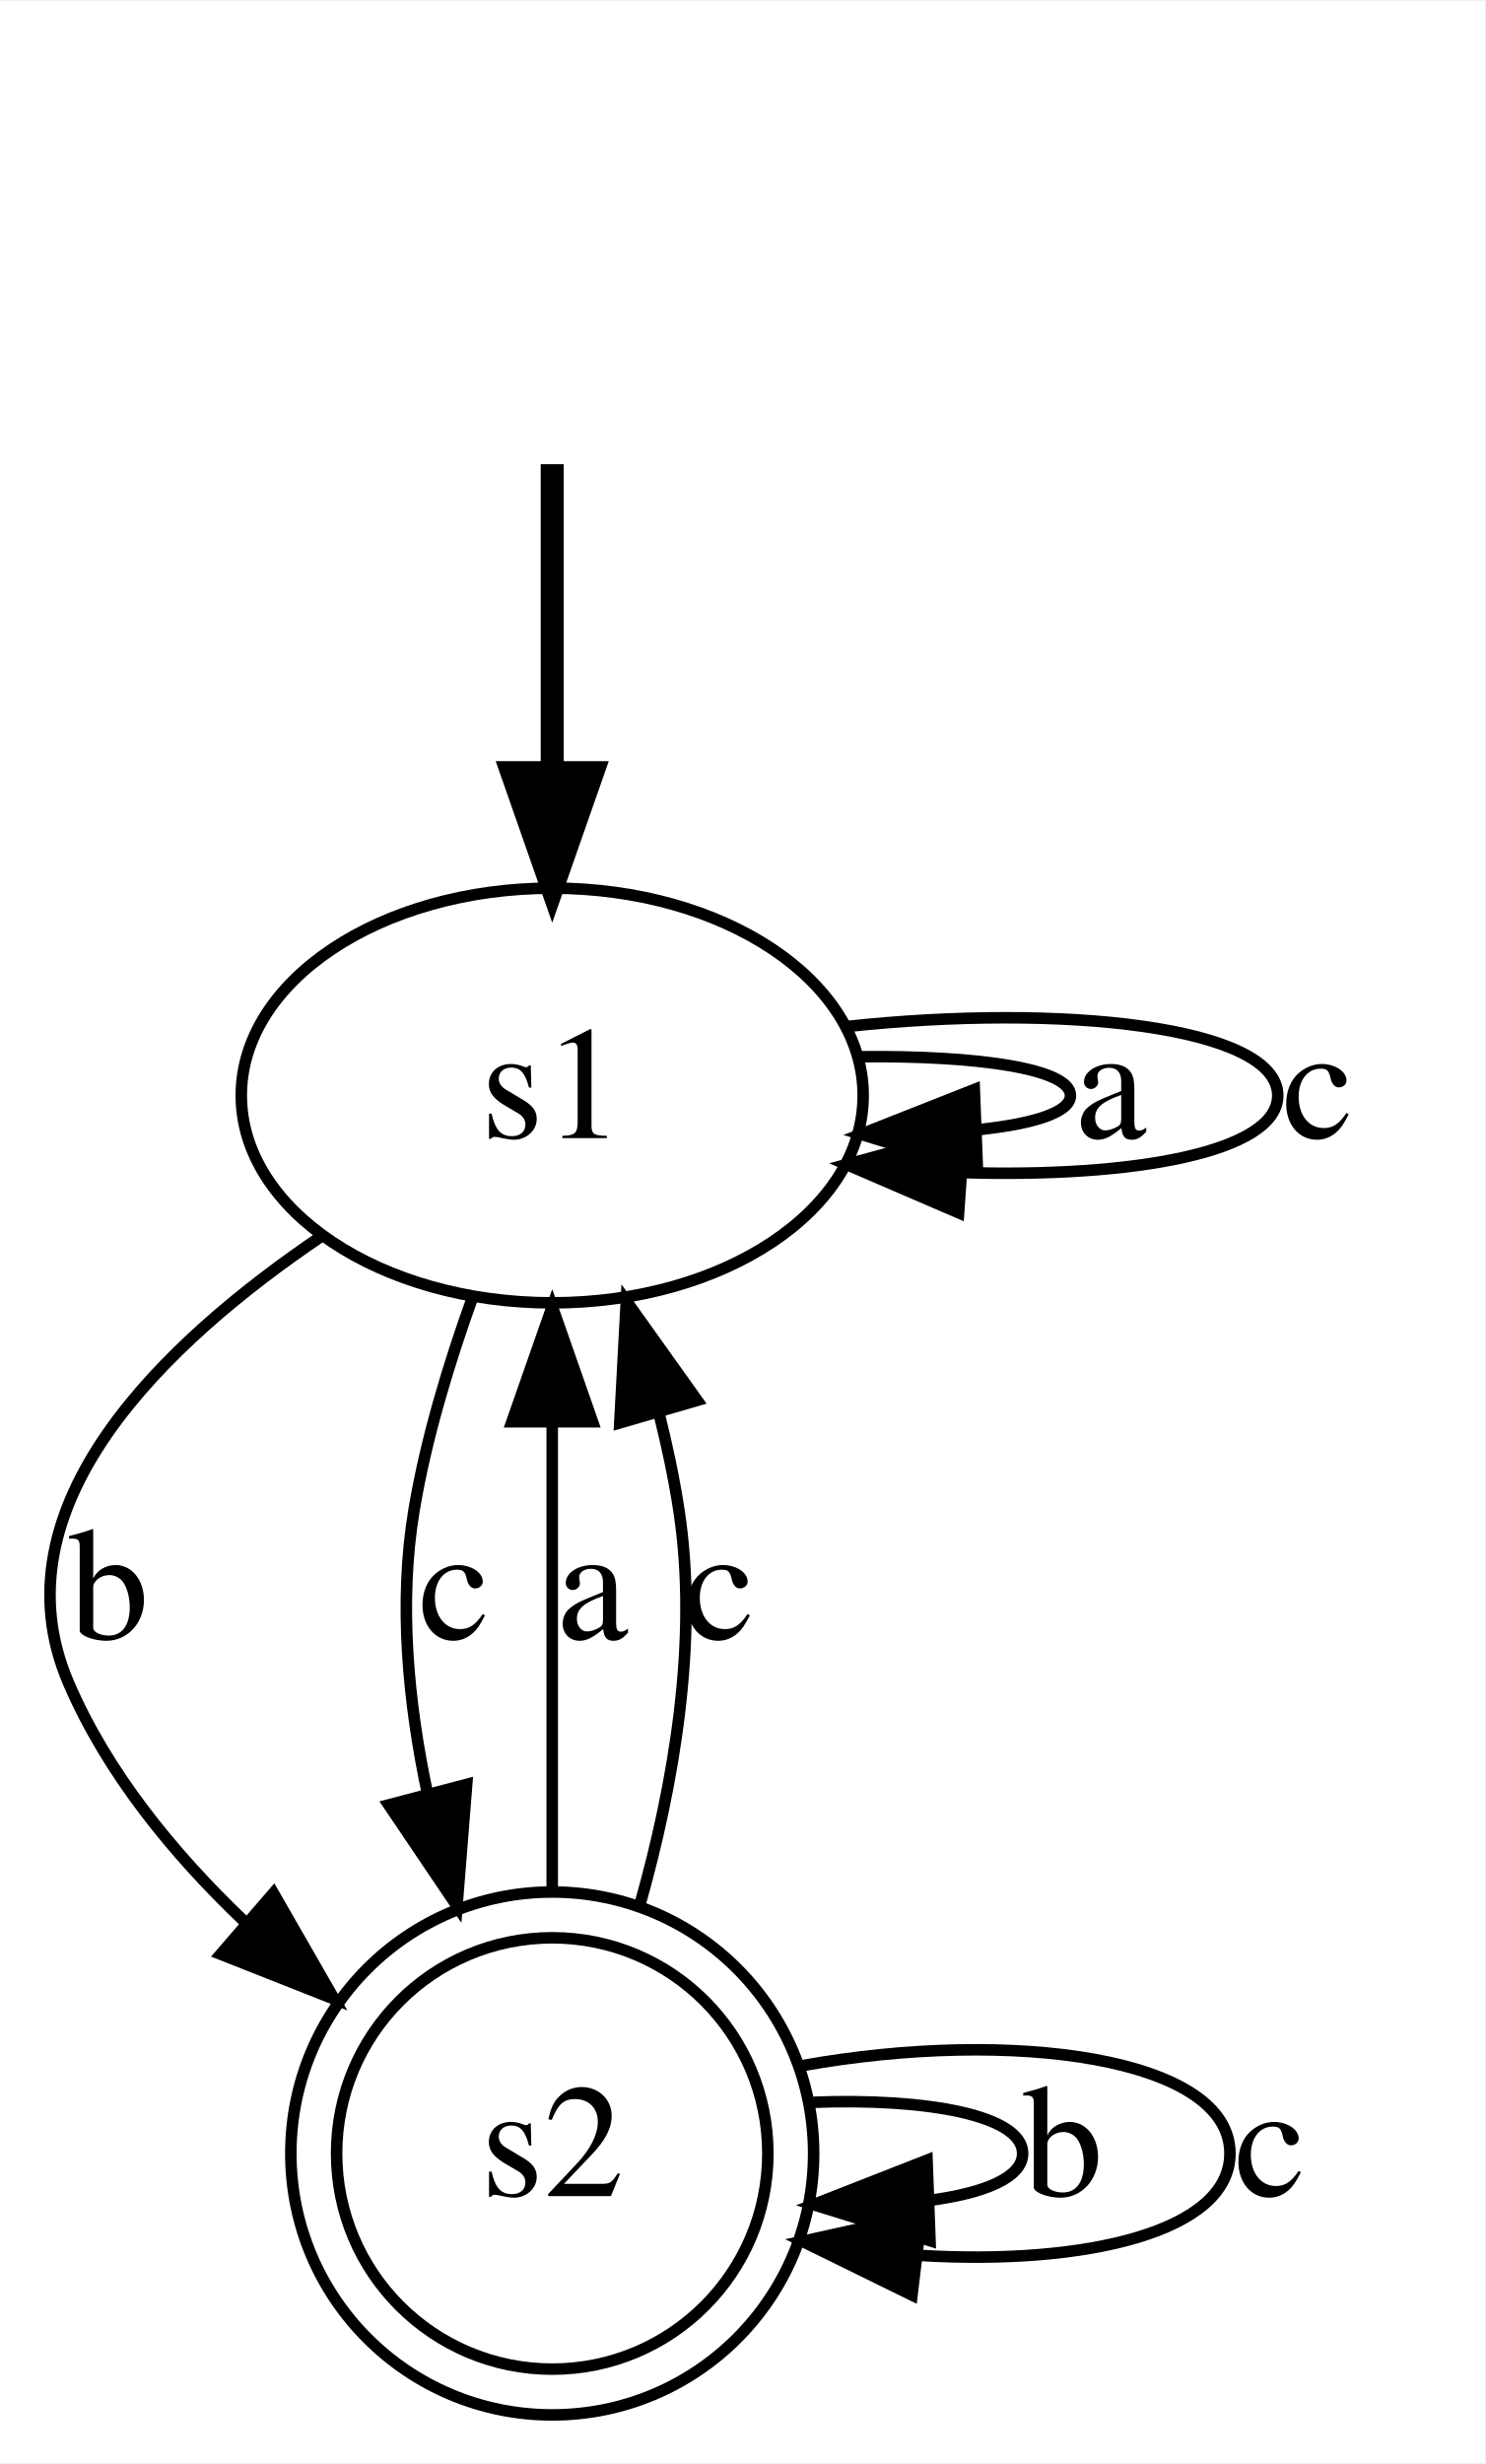
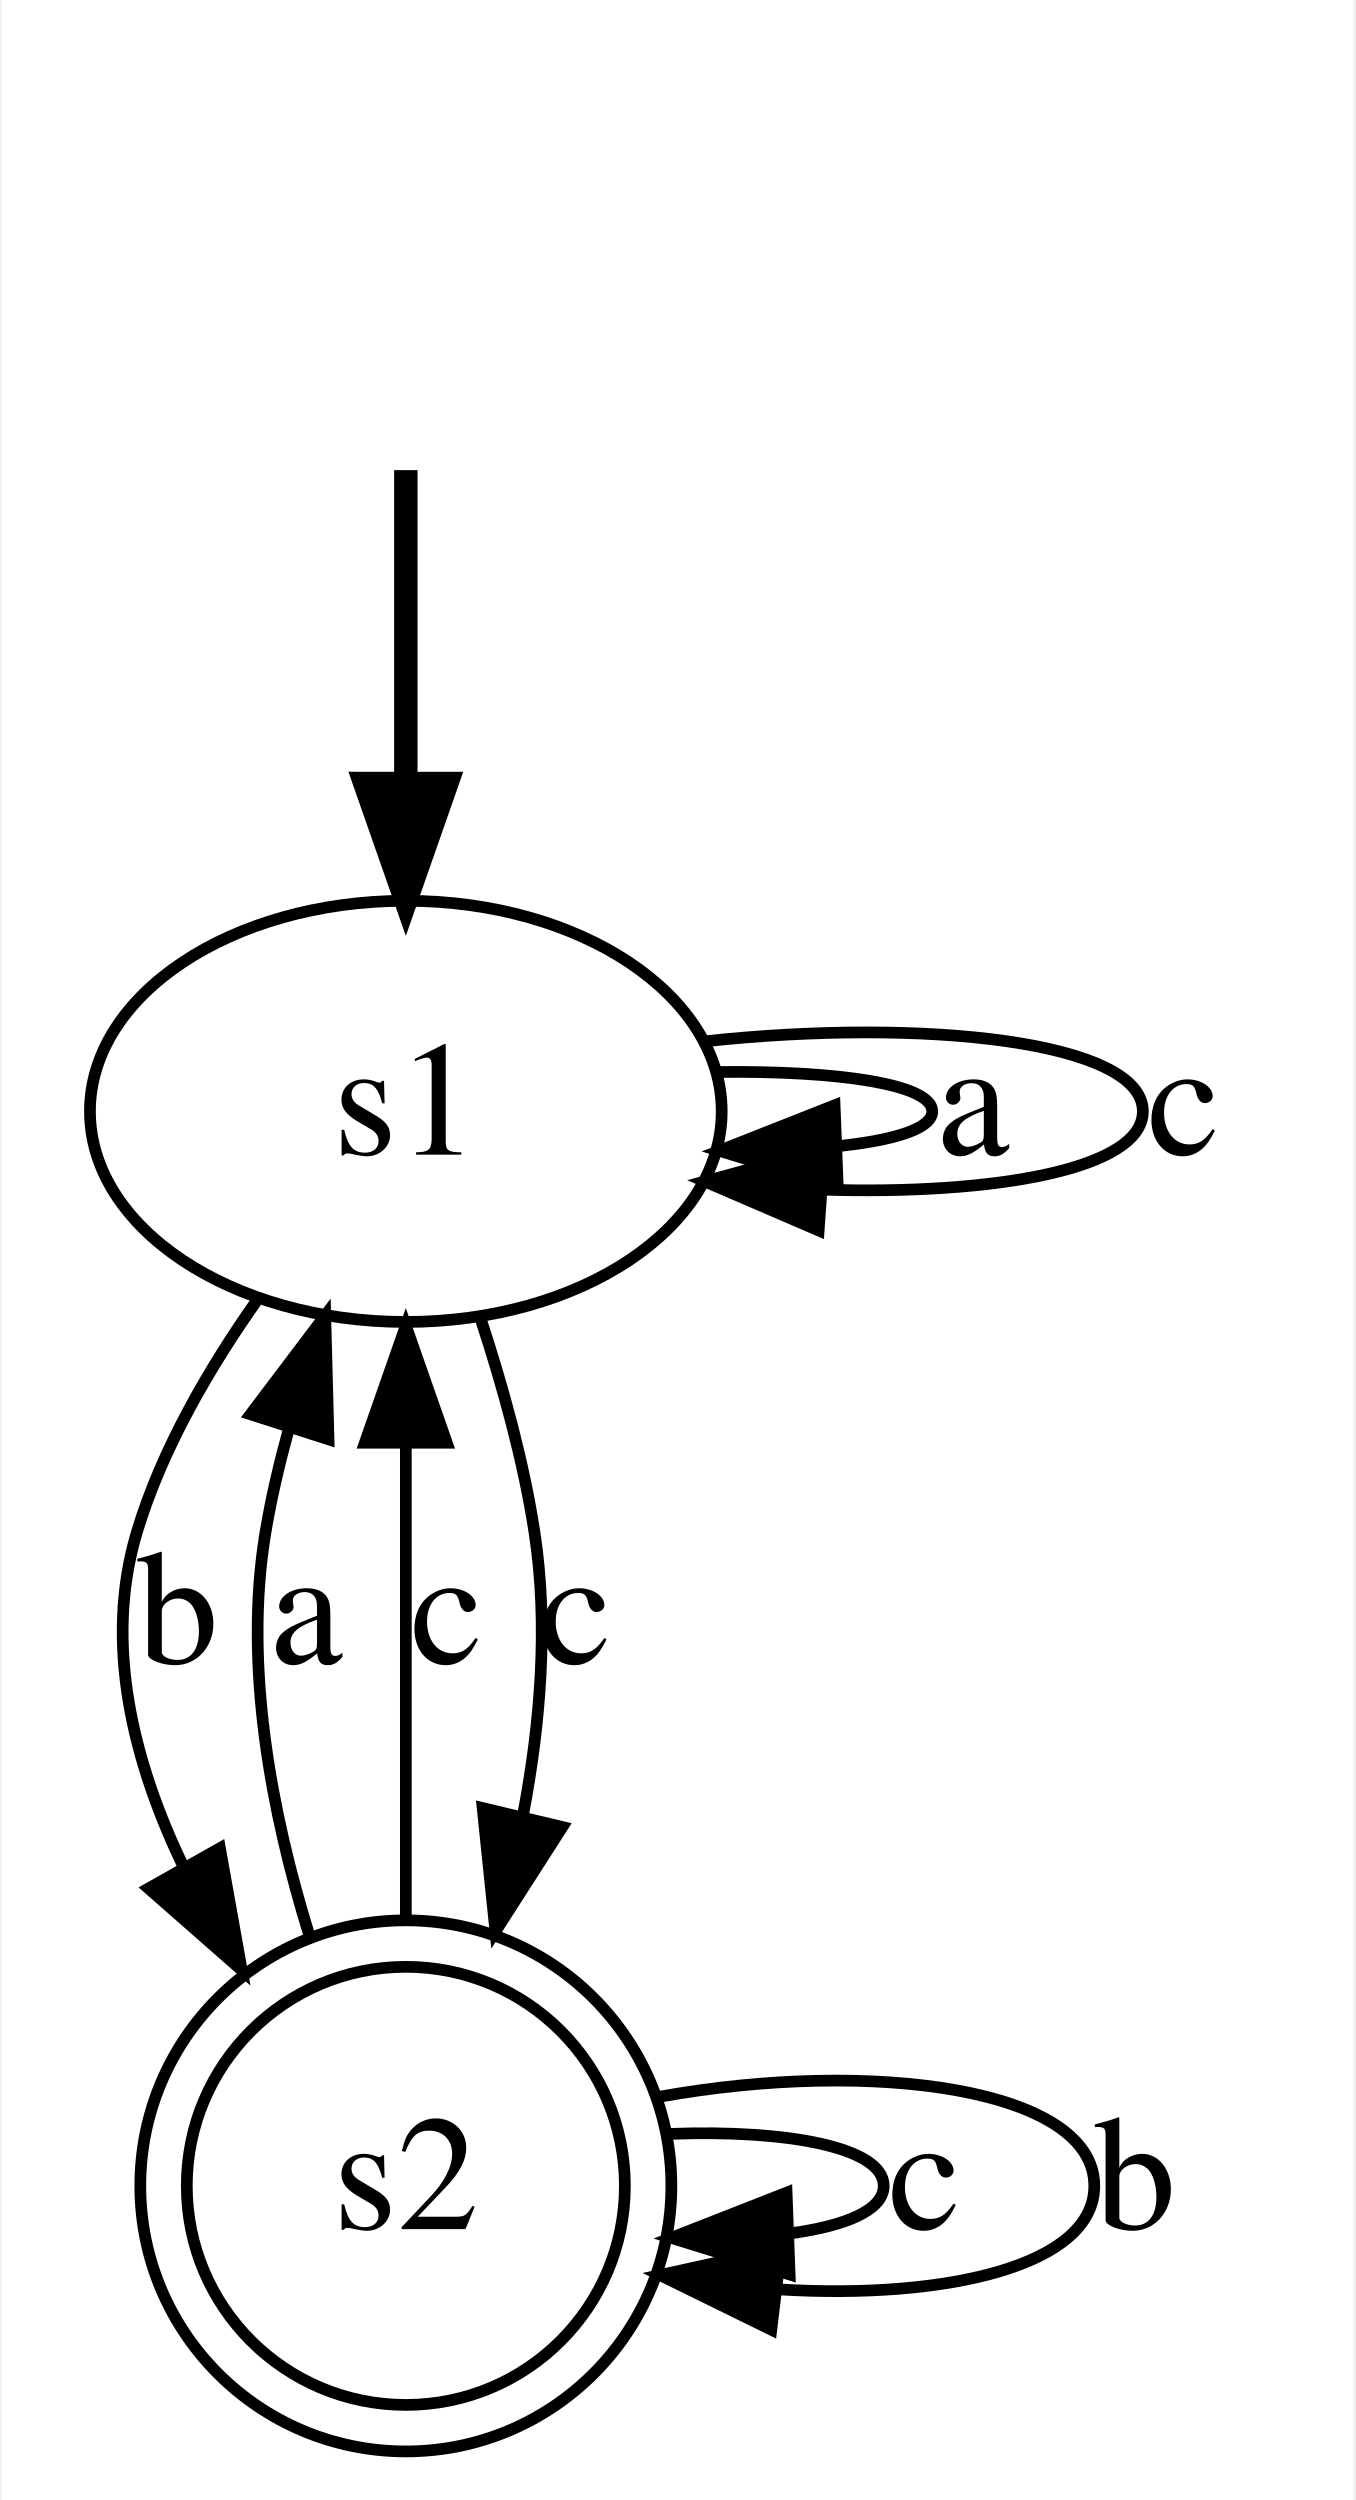
- <svg xmlns="http://www.w3.org/2000/svg" width="129pt" height="214pt" viewBox="0.00 0.00 128.95 213.70">
+ <svg xmlns="http://www.w3.org/2000/svg" width="116pt" height="214pt" viewBox="0.00 0.00 115.55 213.70">
  <g id="graph0" class="graph" transform="scale(1 1) rotate(0) translate(4 209.697)">
-     <polygon fill="white" stroke="none" points="-4,4 -4,-209.697 124.952,-209.697 124.952,4 -4,4" />
+     <polygon fill="white" stroke="none" points="-4,4 -4,-209.697 111.547,-209.697 111.547,4 -4,4" />
    <g id="node1" class="node" />
-     <g id="node2" class="node">
-       <ellipse fill="none" stroke="black" cx="43.952" cy="-114.697" rx="27" ry="18" />
-       <text text-anchor="middle" x="43.952" y="-110.997" font-family="Times,serif" font-size="14.00">s1</text>
+     <g id="node3" class="node">
+       <ellipse fill="none" stroke="black" cx="30.547" cy="-114.697" rx="27" ry="18" />
+       <text text-anchor="middle" x="30.547" y="-110.997" font-family="Times,serif" font-size="14.00">s1</text>
    </g>
    <g id="edge1" class="edge">
-       <path fill="none" stroke="black" stroke-width="2" d="M43.952,-169.51C43.952,-161.486 43.952,-151.744 43.952,-142.766" />
-       <polygon fill="black" stroke="black" stroke-width="2" points="47.452,-142.725 43.952,-132.725 40.452,-142.726 47.452,-142.725" />
+       <path fill="none" stroke="black" stroke-width="2" d="M30.547,-169.51C30.547,-161.486 30.547,-151.744 30.547,-142.766" />
+       <polygon fill="black" stroke="black" stroke-width="2" points="34.047,-142.725 30.547,-132.725 27.047,-142.726 34.047,-142.725" />
+     </g>
+     <g id="node2" class="node">
+       <ellipse fill="none" stroke="black" cx="30.547" cy="-22.848" rx="18.724" ry="18.724" />
+       <ellipse fill="none" stroke="black" cx="30.547" cy="-22.848" rx="22.698" ry="22.698" />
+       <text text-anchor="middle" x="30.547" y="-19.148" font-family="Times,serif" font-size="14.00">s2</text>
    </g>
    <g id="edge3" class="edge">
-       <path fill="none" stroke="black" d="M70.747,-118.064C80.732,-118.175 88.952,-117.052 88.952,-114.697 88.952,-113.224 85.741,-112.234 80.895,-111.725" />
-       <polygon fill="black" stroke="black" points="80.876,-108.222 70.747,-111.329 80.603,-115.216 80.876,-108.222" />
-       <text text-anchor="middle" x="92.452" y="-110.997" font-family="Times,serif" font-size="14.00">a</text>
+       <path fill="none" stroke="black" d="M53.231,-27.294C63.017,-27.659 71.396,-26.177 71.396,-22.848 71.396,-20.768 68.123,-19.409 63.279,-18.771" />
+       <polygon fill="black" stroke="black" points="63.353,-15.272 53.231,-18.402 63.095,-22.267 63.353,-15.272" />
+       <text text-anchor="middle" x="74.896" y="-19.148" font-family="Times,serif" font-size="14.00">c</text>
    </g>
    <g id="edge5" class="edge">
-       <path fill="none" stroke="black" d="M69.509,-120.685C88.212,-122.704 106.952,-120.708 106.952,-114.697 106.952,-109.765 94.342,-107.536 79.486,-108.009" />
-       <polygon fill="black" stroke="black" points="79.24,-104.517 69.509,-108.708 79.73,-111.5 79.24,-104.517" />
-       <text text-anchor="middle" x="110.452" y="-110.997" font-family="Times,serif" font-size="14.00">c</text>
-     </g>
-     <g id="node3" class="node">
-       <ellipse fill="none" stroke="black" cx="43.952" cy="-22.848" rx="18.724" ry="18.724" />
-       <ellipse fill="none" stroke="black" cx="43.952" cy="-22.848" rx="22.698" ry="22.698" />
-       <text text-anchor="middle" x="43.952" y="-19.148" font-family="Times,serif" font-size="14.00">s2</text>
+       <path fill="none" stroke="black" d="M52.276,-30.475C70.428,-33.734 89.396,-31.192 89.396,-22.848 89.396,-16.069 76.874,-13.12 62.442,-14" />
+       <polygon fill="black" stroke="black" points="61.787,-10.554 52.276,-15.222 62.622,-17.504 61.787,-10.554" />
+       <text text-anchor="middle" x="92.896" y="-19.148" font-family="Times,serif" font-size="14.00">b</text>
    </g>
    <g id="edge2" class="edge">
-       <path fill="none" stroke="black" d="M24.015,-102.549C10.198,-93.222 -4.627,-79.008 1.952,-63.697 5.3,-55.905 11.004,-48.92 17.146,-43.058" />
-       <polygon fill="black" stroke="black" points="19.74,-45.442 25.017,-36.255 15.163,-40.146 19.74,-45.442" />
-       <text text-anchor="middle" x="5.452" y="-67.497" font-family="Times,serif" font-size="14.00">b</text>
+       <path fill="none" stroke="black" d="M22.277,-44.33C19.099,-54.599 16.64,-67.255 18.547,-78.697 19.032,-81.607 19.73,-84.6 20.548,-87.553" />
+       <polygon fill="black" stroke="black" points="17.272,-88.8 23.659,-97.253 23.938,-86.662 17.272,-88.8" />
+       <text text-anchor="middle" x="22.047" y="-67.497" font-family="Times,serif" font-size="14.00">a</text>
    </g>
    <g id="edge4" class="edge">
-       <path fill="none" stroke="black" d="M37.064,-97.253C34.988,-91.491 32.987,-84.906 31.952,-78.697 30.611,-70.652 31.429,-62.006 33.137,-54.013" />
-       <polygon fill="black" stroke="black" points="36.525,-54.891 35.682,-44.33 29.755,-53.112 36.525,-54.891" />
-       <text text-anchor="middle" x="35.452" y="-67.497" font-family="Times,serif" font-size="14.00">c</text>
+       <path fill="none" stroke="black" d="M30.547,-45.9C30.547,-58.05 30.547,-73.245 30.547,-86.168" />
+       <polygon fill="black" stroke="black" points="27.047,-86.373 30.547,-96.373 34.047,-86.373 27.047,-86.373" />
+       <text text-anchor="middle" x="34.047" y="-67.497" font-family="Times,serif" font-size="14.00">c</text>
    </g>
    <g id="edge7" class="edge">
-       <path fill="none" stroke="black" d="M43.952,-45.9C43.952,-58.05 43.952,-73.245 43.952,-86.168" />
-       <polygon fill="black" stroke="black" points="40.452,-86.373 43.952,-96.373 47.452,-86.373 40.452,-86.373" />
-       <text text-anchor="middle" x="47.452" y="-67.497" font-family="Times,serif" font-size="14.00">a</text>
+       <path fill="none" stroke="black" d="M36.98,-96.854C38.841,-91.173 40.62,-84.741 41.547,-78.697 42.756,-70.82 42.06,-62.359 40.556,-54.496" />
+       <polygon fill="black" stroke="black" points="43.923,-53.525 38.206,-44.605 37.112,-55.143 43.923,-53.525" />
+       <text text-anchor="middle" x="45.047" y="-67.497" font-family="Times,serif" font-size="14.00">c</text>
    </g>
    <g id="edge9" class="edge">
-       <path fill="none" stroke="black" d="M51.61,-44.605C54.489,-54.831 56.69,-67.369 54.952,-78.697 54.532,-81.435 53.937,-84.254 53.238,-87.046" />
-       <polygon fill="black" stroke="black" points="49.818,-86.274 50.385,-96.854 56.539,-88.23 49.818,-86.274" />
-       <text text-anchor="middle" x="58.452" y="-67.497" font-family="Times,serif" font-size="14.00">c</text>
+       <path fill="none" stroke="black" d="M17.899,-98.652C13.756,-92.802 9.673,-85.802 7.547,-78.697 4.692,-69.152 7.256,-59.011 11.56,-50.079" />
+       <polygon fill="black" stroke="black" points="14.656,-51.713 16.521,-41.284 8.559,-48.274 14.656,-51.713" />
+       <text text-anchor="middle" x="11.047" y="-67.497" font-family="Times,serif" font-size="14.00">b</text>
    </g>
    <g id="edge6" class="edge">
-       <path fill="none" stroke="black" d="M66.635,-27.294C76.421,-27.659 84.8,-26.177 84.8,-22.848 84.8,-20.768 81.527,-19.409 76.683,-18.771" />
-       <polygon fill="black" stroke="black" points="76.757,-15.272 66.635,-18.402 76.5,-22.267 76.757,-15.272" />
-       <text text-anchor="middle" x="88.3" y="-19.148" font-family="Times,serif" font-size="14.00">b</text>
+       <path fill="none" stroke="black" d="M57.342,-118.064C67.328,-118.175 75.547,-117.052 75.547,-114.697 75.547,-113.224 72.337,-112.234 67.49,-111.725" />
+       <polygon fill="black" stroke="black" points="67.471,-108.222 57.342,-111.329 67.198,-115.216 67.471,-108.222" />
+       <text text-anchor="middle" x="79.047" y="-110.997" font-family="Times,serif" font-size="14.00">a</text>
    </g>
    <g id="edge8" class="edge">
-       <path fill="none" stroke="black" d="M65.681,-30.475C83.833,-33.734 102.8,-31.192 102.8,-22.848 102.8,-16.069 90.279,-13.12 75.847,-14" />
-       <polygon fill="black" stroke="black" points="75.192,-10.554 65.681,-15.222 76.027,-17.504 75.192,-10.554" />
-       <text text-anchor="middle" x="106.3" y="-19.148" font-family="Times,serif" font-size="14.00">c</text>
+       <path fill="none" stroke="black" d="M56.105,-120.685C74.808,-122.704 93.547,-120.708 93.547,-114.697 93.547,-109.765 80.937,-107.536 66.081,-108.009" />
+       <polygon fill="black" stroke="black" points="65.835,-104.517 56.105,-108.708 66.325,-111.5 65.835,-104.517" />
+       <text text-anchor="middle" x="97.047" y="-110.997" font-family="Times,serif" font-size="14.00">c</text>
    </g>
  </g>
</svg>
